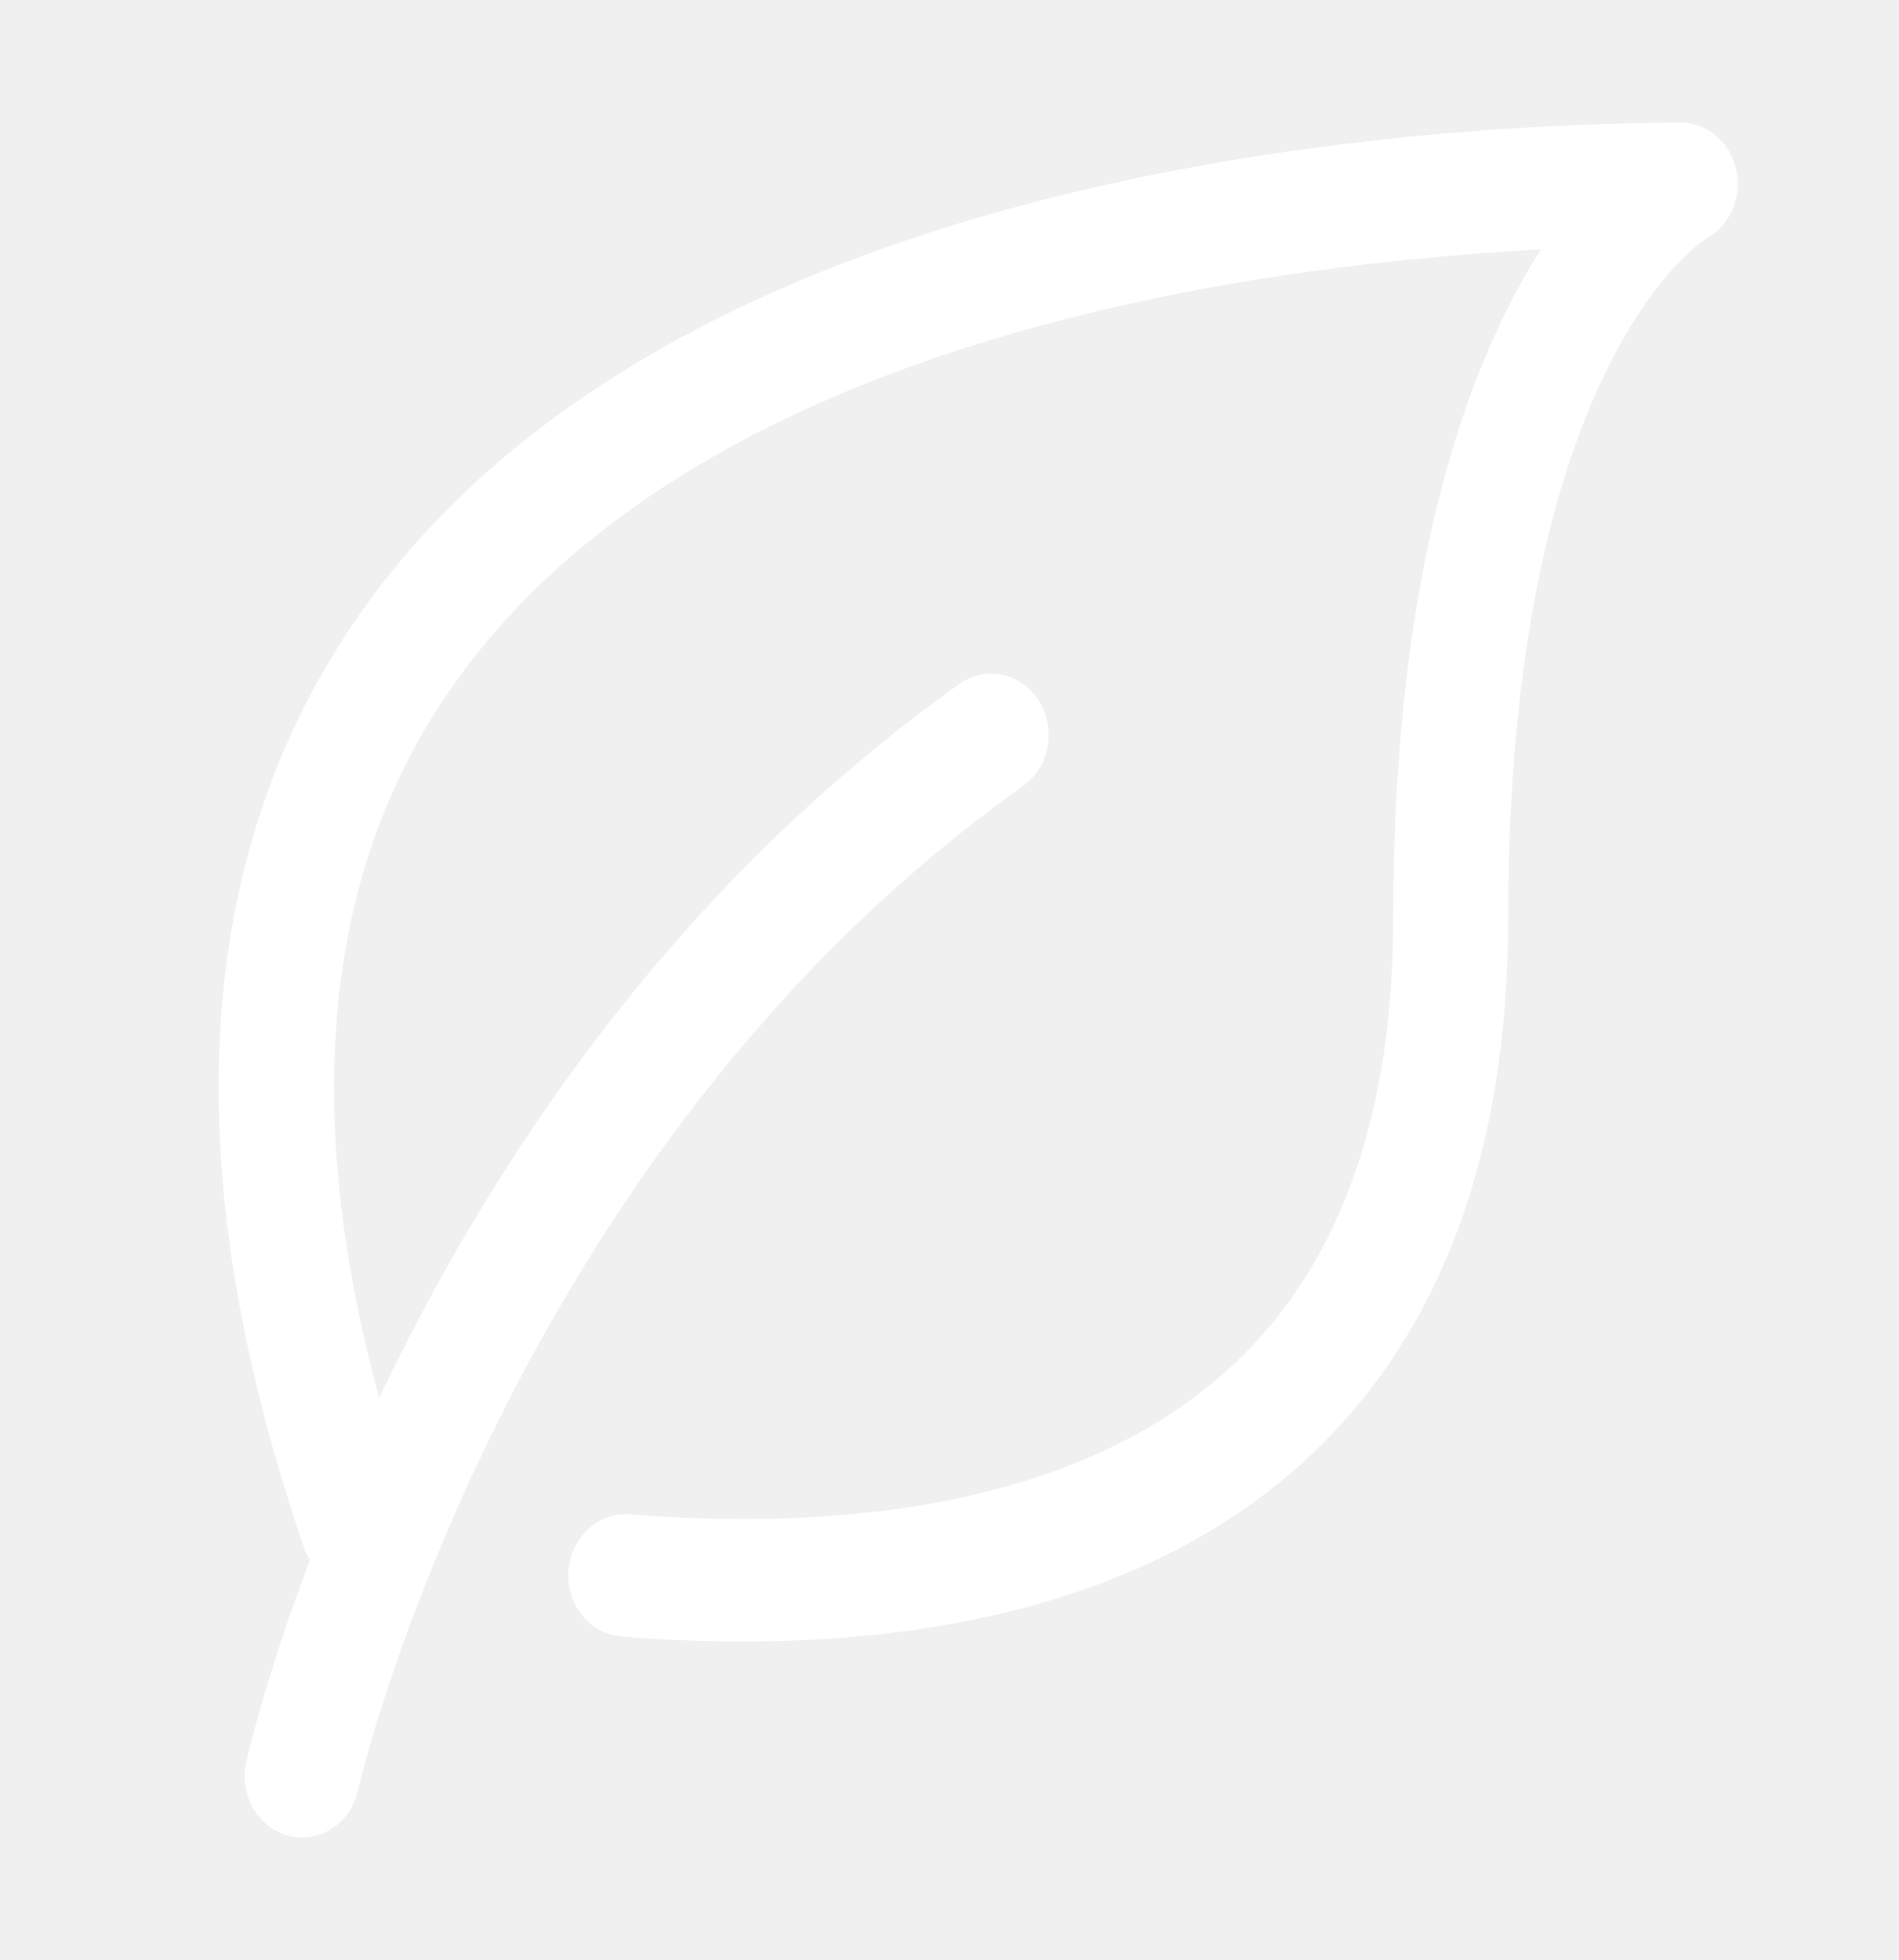
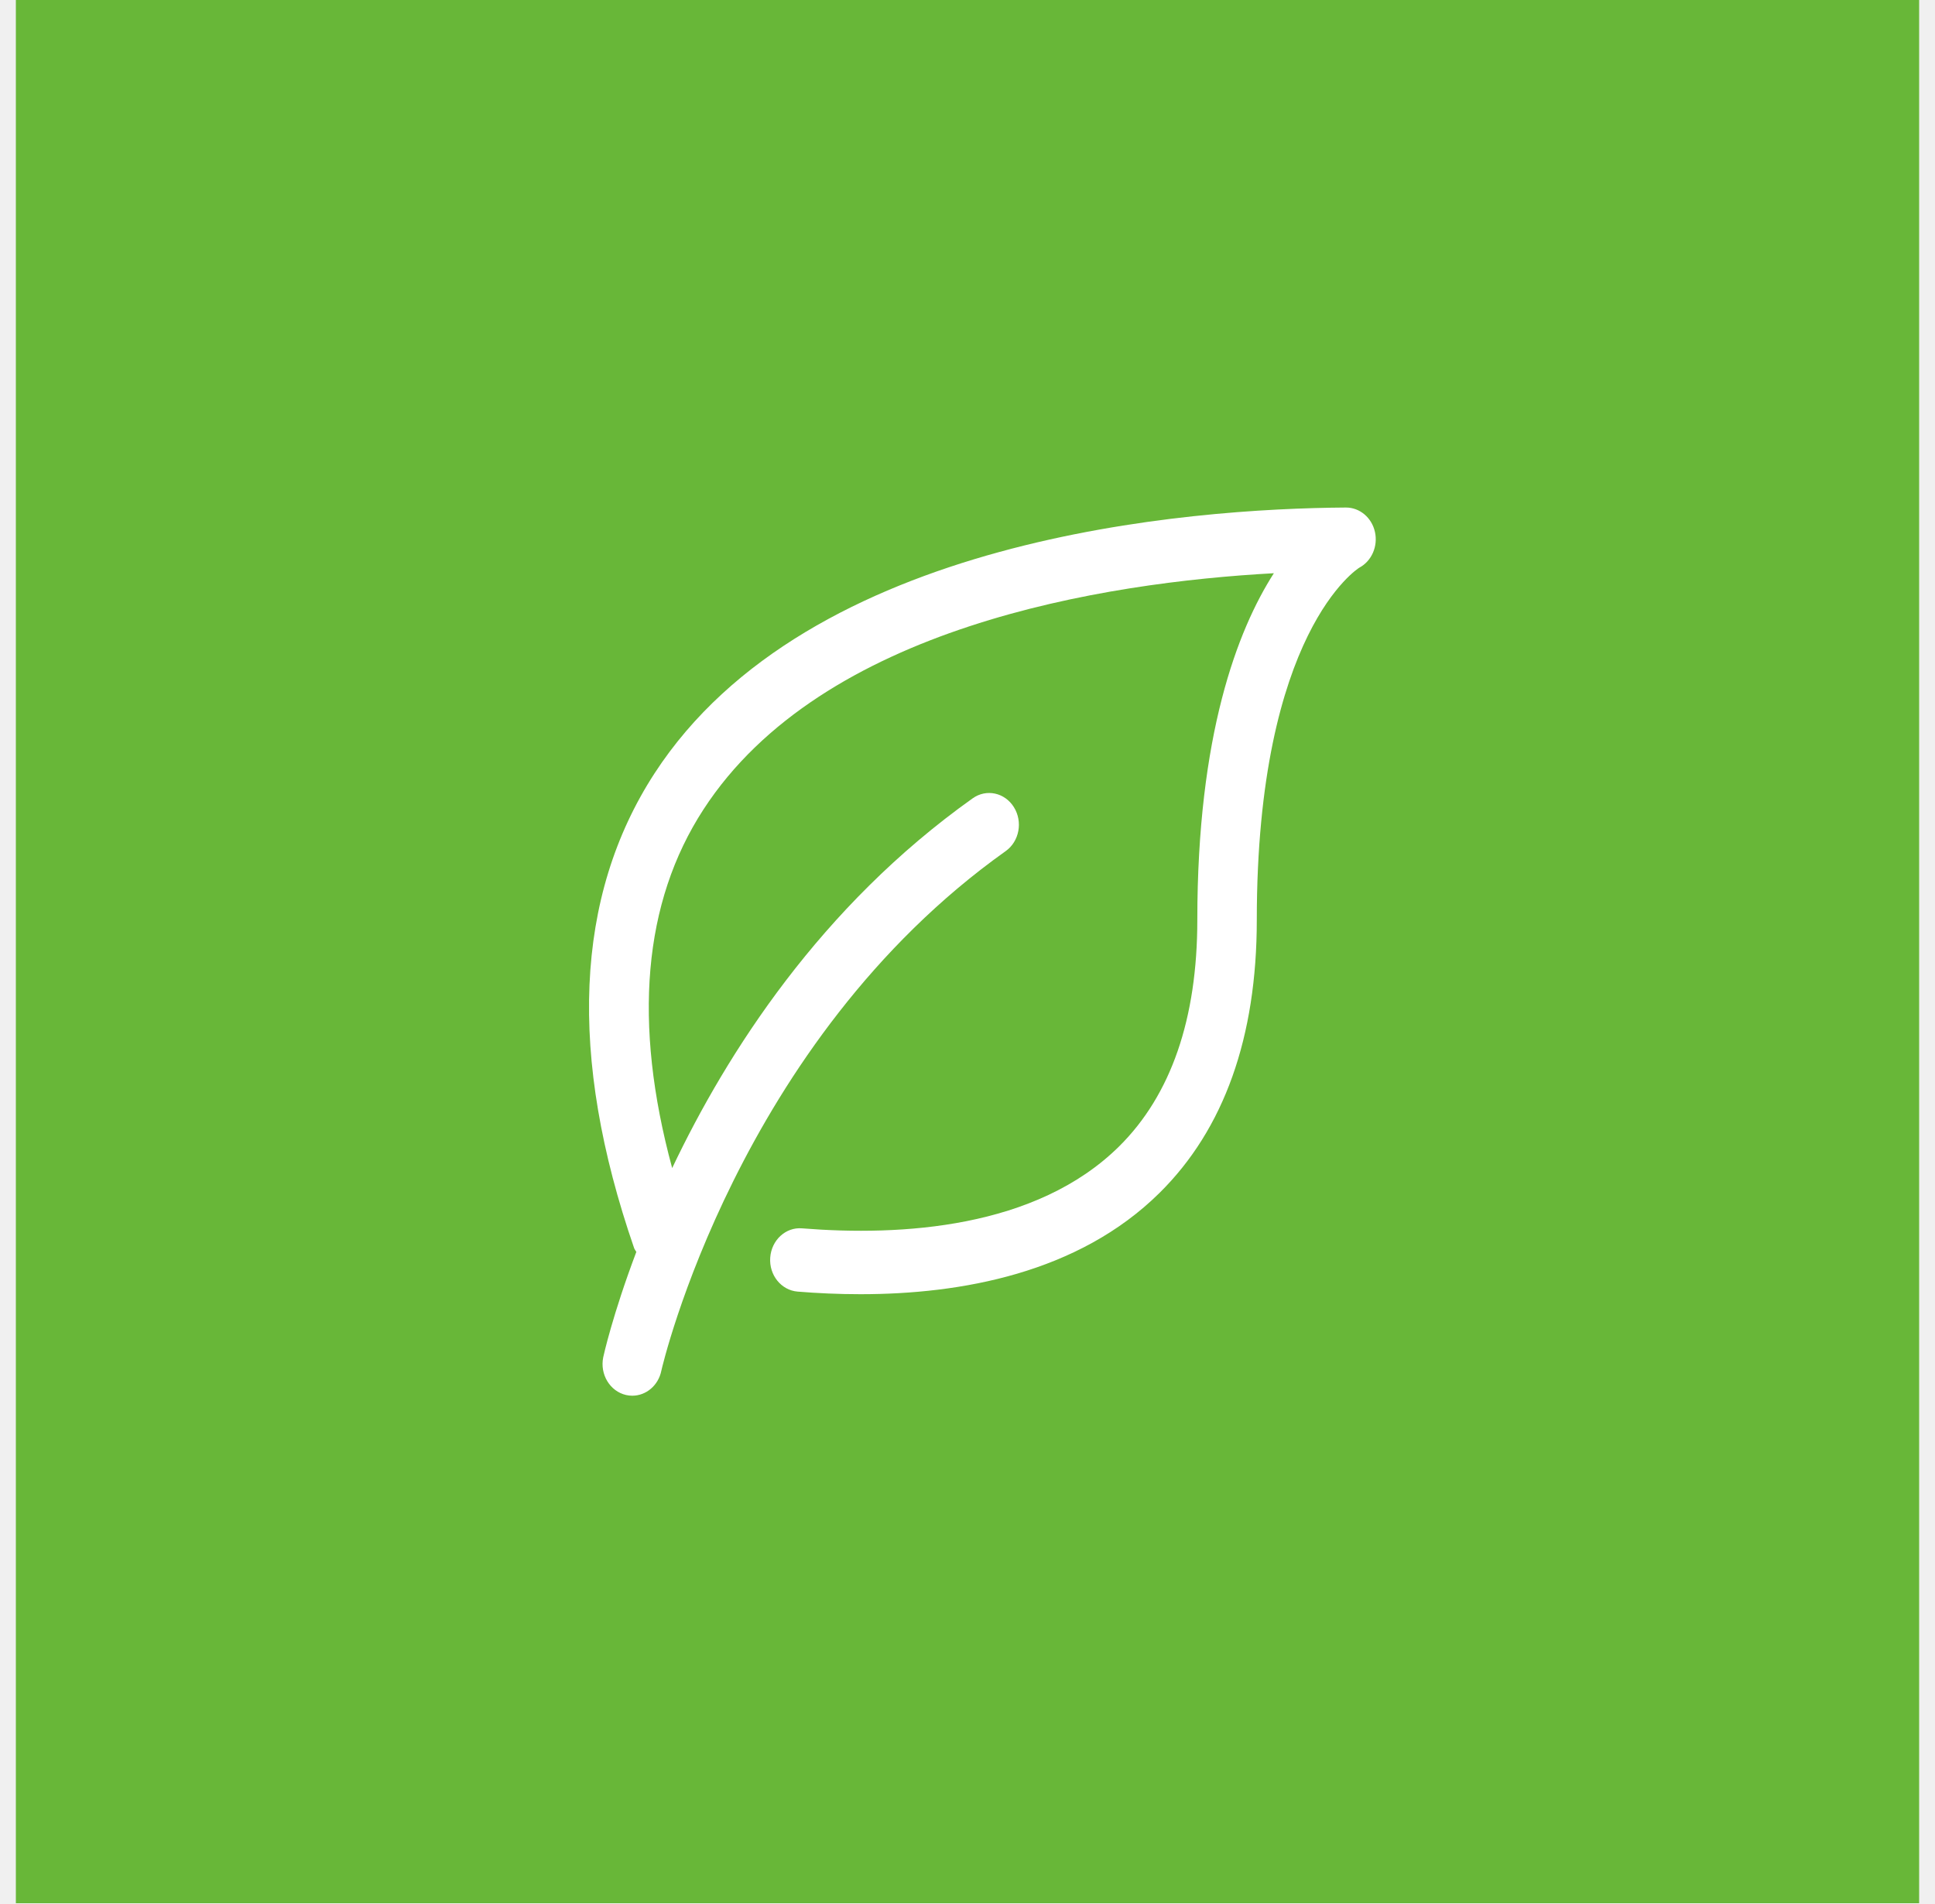
- <svg xmlns="http://www.w3.org/2000/svg" width="31" height="32" viewBox="0 0 31 32" fill="none">
-   <g clip-path="url(#clip0_130_911)">
-     <path d="M28.344 2.767C28.243 2.317 27.865 2 27.433 2C27.431 2 27.429 2 27.427 2C22.489 2.033 10.482 2.916 5.634 10.38C3.116 14.258 2.899 19.293 4.99 25.345C5.006 25.392 5.038 25.424 5.06 25.467C4.313 27.44 4.023 28.753 4.016 28.79C3.907 29.33 4.23 29.862 4.737 29.978C4.802 29.993 4.868 30 4.933 30C5.366 30 5.755 29.679 5.849 29.21C5.869 29.108 8.258 18.837 16.703 12.832C17.134 12.526 17.25 11.905 16.962 11.445C16.675 10.985 16.093 10.86 15.662 11.168C10.873 14.573 7.924 19.176 6.19 22.824C4.948 18.246 5.274 14.447 7.176 11.519C10.919 5.755 19.798 4.365 25.158 4.071C24.005 5.872 22.745 9.174 22.745 15C22.745 18.12 21.915 20.522 20.28 22.14C17.659 24.731 13.401 24.974 10.287 24.724C9.769 24.679 9.32 25.095 9.281 25.646C9.241 26.196 9.628 26.676 10.144 26.718C10.768 26.769 11.433 26.8 12.125 26.8C15.296 26.8 18.994 26.137 21.554 23.606C23.589 21.595 24.62 18.7 24.62 15.001C24.62 5.902 27.836 3.905 27.852 3.896C28.242 3.687 28.446 3.219 28.344 2.767Z" fill="white" />
+ <svg xmlns="http://www.w3.org/2000/svg" width="61" height="60" viewBox="0 0 61 60" fill="none">
+   <rect x="0.5" width="60" height="60" fill="#68B738" />
+   <g clip-path="url(#clip0_95_18)">
+     <path d="M43.344 16.767C43.243 16.317 42.865 16 42.432 16C42.431 16 42.429 16 42.427 16C37.489 16.033 25.482 16.916 20.634 24.38C18.116 28.258 17.899 33.293 19.99 39.345C20.006 39.392 20.038 39.424 20.06 39.467C19.313 41.44 19.023 42.753 19.016 42.79C18.907 43.33 19.23 43.862 19.737 43.978C19.802 43.993 19.868 44 19.933 44C20.366 44 20.755 43.679 20.849 43.21C20.869 43.108 23.258 32.837 31.703 26.832C32.134 26.526 32.25 25.905 31.962 25.445C31.675 24.985 31.093 24.86 30.662 25.168C25.873 28.573 22.924 33.176 21.19 36.824C19.948 32.246 20.274 28.447 22.176 25.519C25.919 19.755 34.798 18.365 40.158 18.071C39.005 19.872 37.745 23.174 37.745 29C37.745 32.12 36.915 34.522 35.28 36.14C32.659 38.731 28.401 38.974 25.287 38.724C24.769 38.679 24.32 39.095 24.281 39.646C24.241 40.196 24.628 40.676 25.144 40.718C25.767 40.769 26.433 40.8 27.125 40.8C30.296 40.8 33.994 40.137 36.554 37.606C38.589 35.595 39.62 32.7 39.62 29.001C39.62 19.902 42.836 17.905 42.852 17.896C43.242 17.687 43.446 17.219 43.344 16.767Z" fill="white" />
  </g>
  <defs>
-     <clipPath id="clip0_130_911">
-       <rect width="30" height="32" fill="white" transform="translate(0.5)" />
+     <clipPath id="clip0_95_18">
+       <rect width="30" height="32" fill="white" transform="translate(15.5 14)" />
    </clipPath>
  </defs>
</svg>
